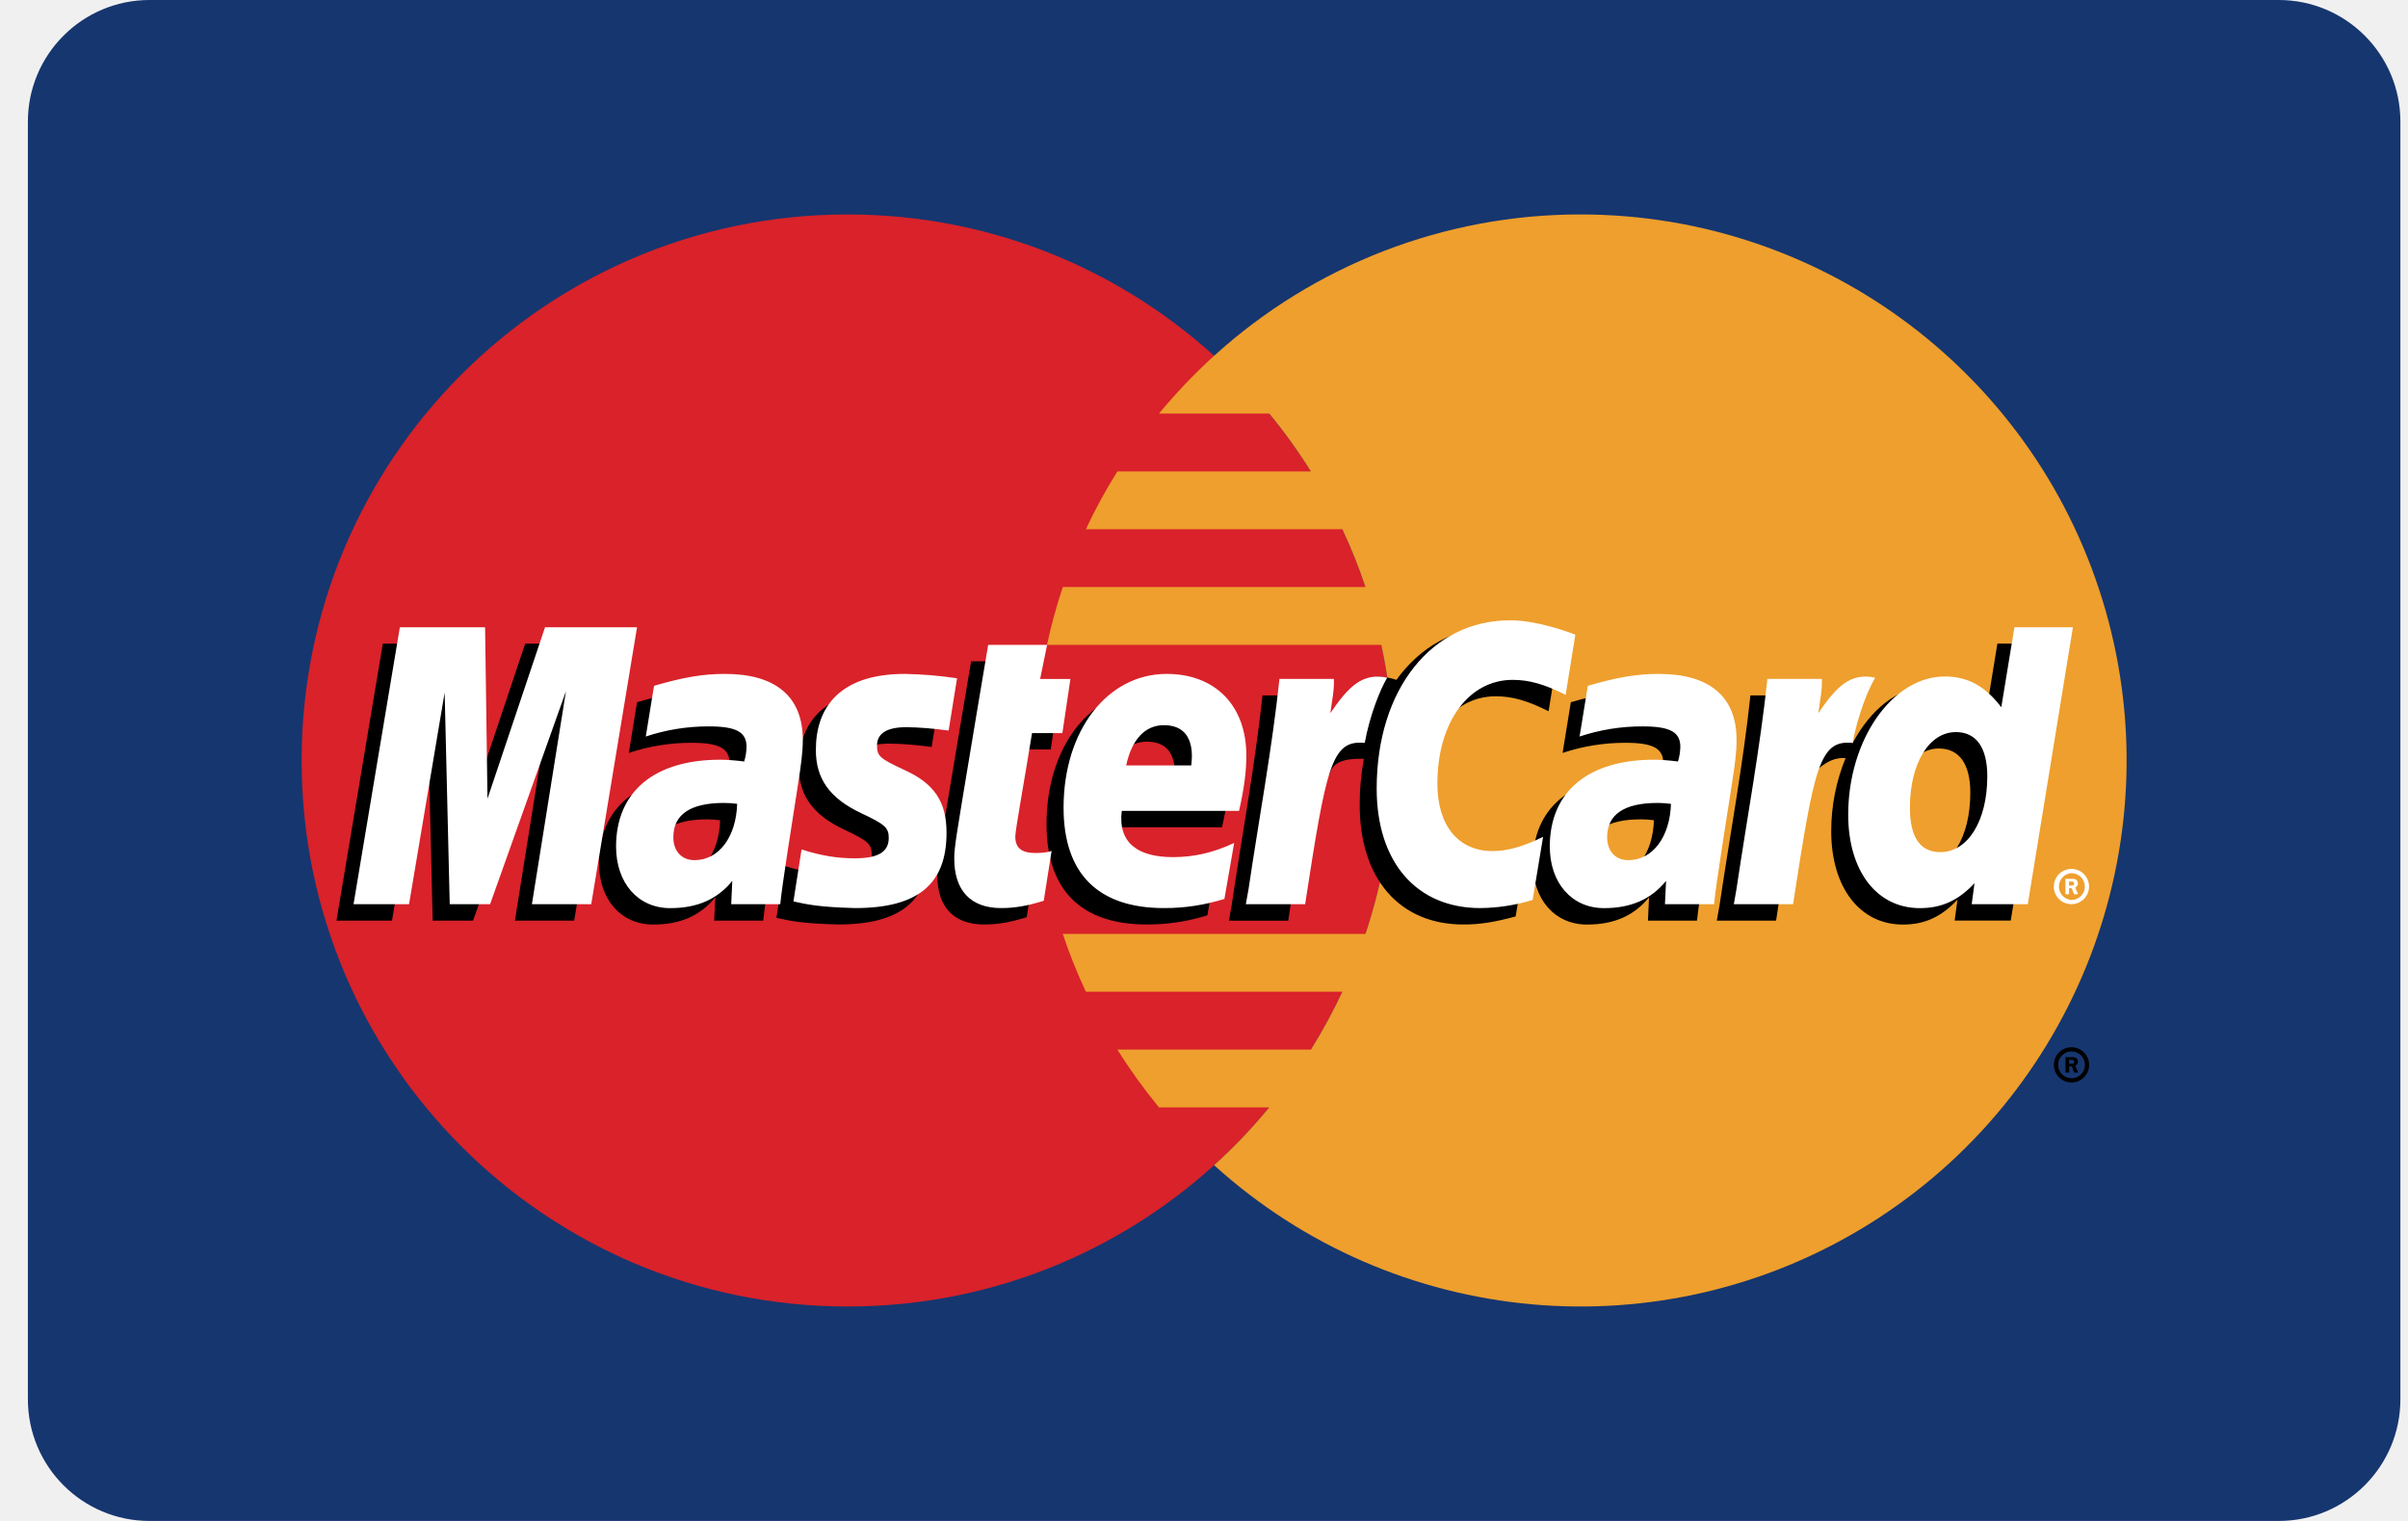
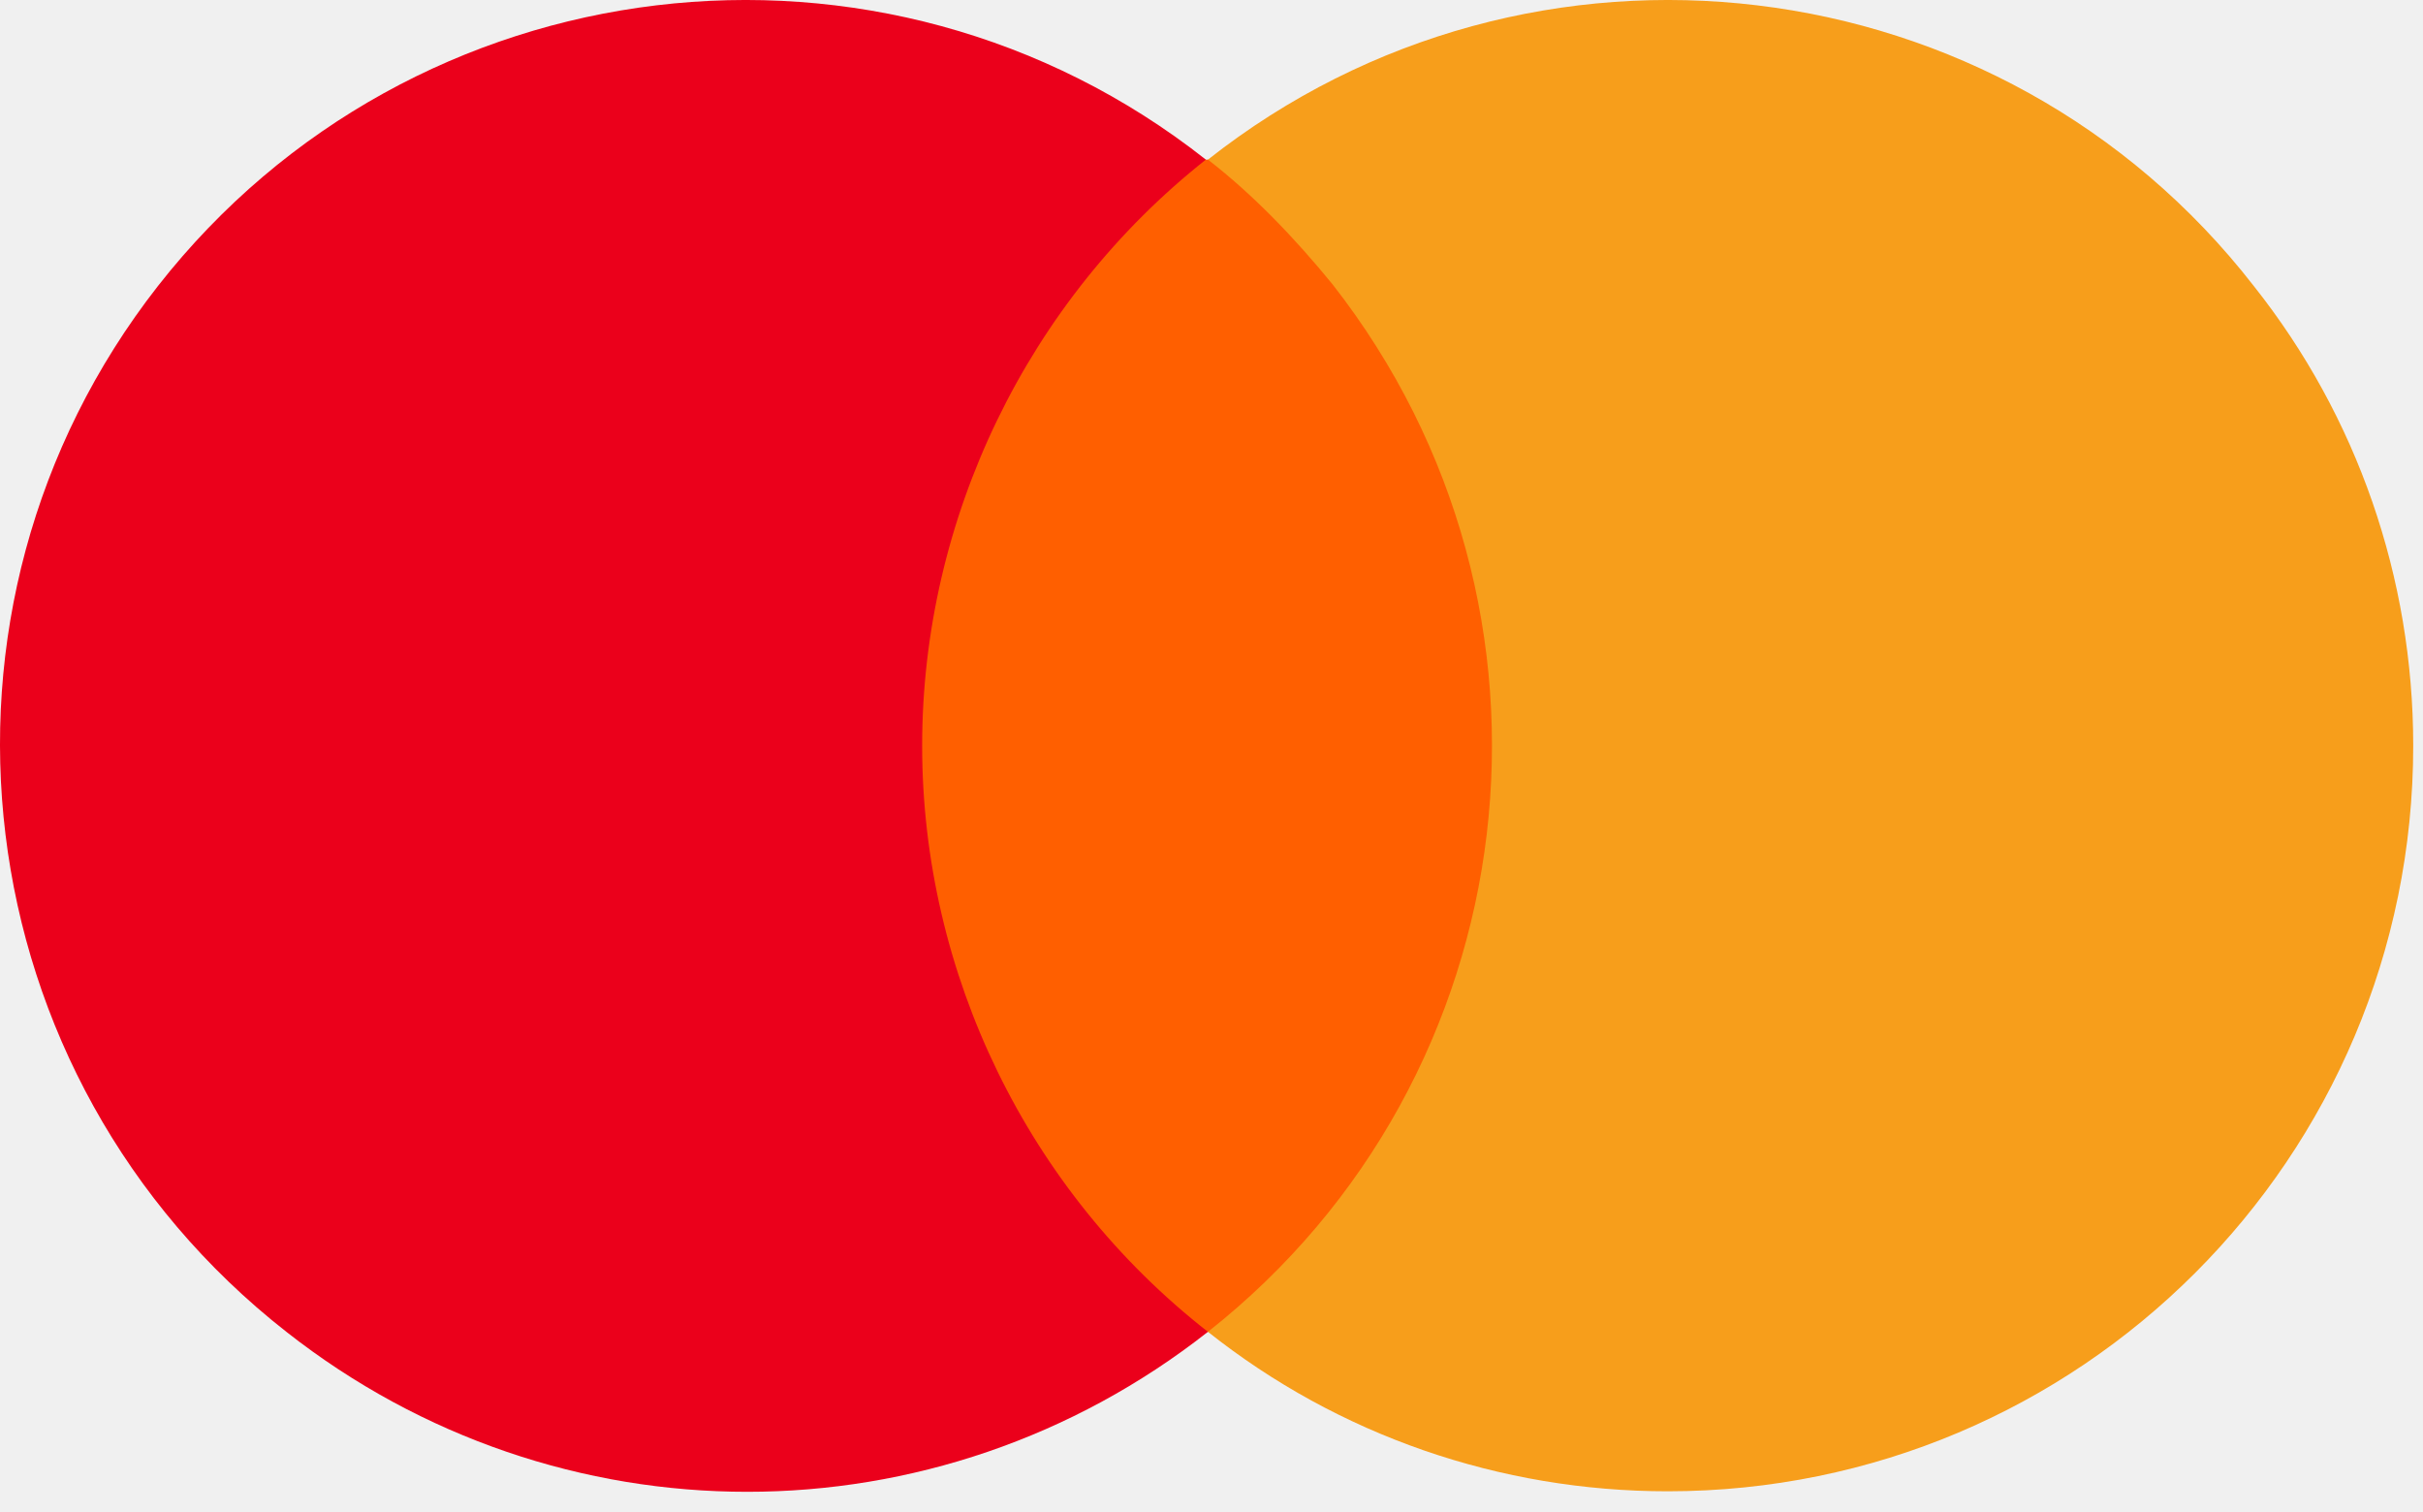
- <svg xmlns="http://www.w3.org/2000/svg" width="38" height="24" fill="none">
-   <g clip-path="url(#clip0)">
-     <path d="M2.36 0h33.6c1.06 0 1.92.86 1.92 1.92v20.16c0 1.06-.86 1.92-1.92 1.92H2.36a1.92 1.92 0 01-1.92-1.92V1.92C.44.86 1.3 0 2.36 0z" fill="#16366F" />
-     <path d="M21.992 12a8.616 8.616 0 01-8.616 8.616 8.616 8.616 0 010-17.232A8.617 8.617 0 0121.992 12z" fill="#D9222A" />
-     <path d="M24.944 3.384a8.585 8.585 0 00-5.784 2.23 8.76 8.76 0 00-.87.912h1.74c.239.29.458.595.657.913h-3.054c-.184.293-.35.598-.497.912h4.047c.14.297.261.601.365.912h-4.776c-.1.3-.184.604-.25.913h5.276a8.66 8.66 0 01-.25 4.561h-4.777c.104.31.226.616.365.912h4.047a8.636 8.636 0 01-.496.913h-3.054c.199.318.419.623.656.912h1.74c-.267.325-.557.63-.87.912a8.616 8.616 0 105.784-15.002" fill="#EE9F2D" />
-     <path d="M32.412 16.803a.278.278 0 11.556 0 .278.278 0 01-.556 0zm.278.212a.212.212 0 000-.424.211.211 0 000 .423zm-.038-.09h-.057v-.244h.104c.021 0 .043 0 .062.012.02.013.031.037.031.061a.067.067 0 01-.042.063l.045.108h-.063l-.038-.097h-.041v.097zm0-.139h.032c.012 0 .024.001.035-.004a.033.033 0 00.014-.028.03.03 0 00-.014-.025c-.01-.006-.026-.005-.036-.005h-.03v.063zm-21.288-3.843a1.574 1.574 0 00-.208-.014c-.53 0-.799.182-.799.54 0 .222.131.363.335.363.381 0 .656-.363.672-.889zm.68 1.584h-.774l.018-.368c-.237.291-.552.43-.98.43-.508 0-.856-.397-.856-.972 0-.865.605-1.37 1.643-1.37.106 0 .242.01.381.028a.87.87 0 00.037-.23c0-.236-.163-.324-.6-.324a3.1 3.1 0 00-.99.16l.13-.8c.465-.136.773-.188 1.119-.188.803 0 1.228.361 1.228 1.043.001.182-.029.408-.076.704-.081.515-.255 1.618-.28 1.887zm-2.983 0h-.935l.535-3.36-1.196 3.36h-.637l-.08-3.34-.562 3.34H5.31l.731-4.37h1.345l.082 2.446.82-2.446h1.496l-.723 4.37zm17.04-1.584a1.569 1.569 0 00-.21-.014c-.53 0-.798.182-.798.54 0 .222.131.363.335.363.381 0 .656-.363.672-.889zm.68 1.584h-.775l.017-.368c-.236.291-.552.43-.98.43-.507 0-.854-.397-.854-.972 0-.865.604-1.37 1.642-1.37.106 0 .242.01.38.028a.873.873 0 00.038-.23c0-.236-.163-.324-.6-.324a3.106 3.106 0 00-.99.16l.13-.8c.466-.136.773-.188 1.118-.188.804 0 1.23.361 1.229 1.043.001.182-.029.408-.076.704-.08.515-.255 1.618-.28 1.887zm-10.579-.054c-.256.08-.455.115-.672.115-.478 0-.739-.274-.739-.78-.007-.157.069-.57.128-.948.054-.332.406-2.425.406-2.425h.93l-.109.538h.562l-.127.854h-.564c-.108.676-.262 1.518-.263 1.63 0 .183.097.263.32.263.106 0 .189-.011.252-.034l-.124.787zm2.85-.029a3.17 3.17 0 01-.953.144c-1.041 0-1.584-.544-1.584-1.585 0-1.215.69-2.11 1.628-2.11.766 0 1.256.501 1.256 1.287 0 .26-.034.515-.115.874h-1.851c-.063.515.267.73.808.73a2.2 2.2 0 00.966-.224l-.154.884zm-.522-2.107c.005-.074.099-.634-.432-.634-.296 0-.508.226-.595.634h1.027zm-5.924-.24c0 .449.218.759.713.992.378.178.437.23.437.392 0 .222-.167.322-.537.322-.28 0-.539-.044-.838-.14l-.129.82c.213.047.402.09.974.105.987 0 1.442-.375 1.442-1.188 0-.488-.19-.775-.659-.99-.392-.18-.437-.22-.437-.386 0-.192.155-.29.458-.29.183 0 .434.02.672.053l.133-.824a6.341 6.341 0 00-.823-.07c-1.047 0-1.409.547-1.406 1.203zm10.996-1.11c.26 0 .503.068.836.236l.153-.949c-.137-.053-.62-.37-1.028-.37-.626 0-1.155.311-1.527.824-.543-.18-.766.184-1.04.546l-.243.056c.019-.119.035-.237.03-.357h-.86c-.117 1.1-.325 2.214-.487 3.315l-.043.24h.936c.156-1.016.242-1.665.294-2.105l.352-.196c.053-.196.218-.262.548-.254-.044.24-.067.484-.066.729 0 1.162.627 1.886 1.634 1.886.26 0 .482-.034.827-.127l.165-.997c-.31.153-.565.225-.795.225-.544 0-.873-.402-.873-1.065 0-.962.49-1.637 1.188-1.637z" fill="#000" />
-     <path d="M9.33 14.268h-.936l.537-3.36-1.197 3.36h-.637l-.08-3.34-.562 3.34h-.876l.731-4.37h1.345l.038 2.705.908-2.705h1.452l-.723 4.37z" fill="#fff" />
-     <path d="M31.52 10.157l-.206 1.263c-.256-.337-.531-.58-.894-.58-.472 0-.902.357-1.183.884-.391-.081-.796-.22-.796-.22v.004c.031-.294.044-.474.04-.535h-.858c-.117 1.1-.325 2.214-.488 3.316l-.043.238h.936c.126-.82.223-1.502.294-2.042.32-.289.48-.54.803-.524a3.046 3.046 0 00-.227 1.153c0 .888.45 1.475 1.13 1.475.343 0 .606-.119.862-.393l-.044.33h.885l.712-4.37h-.922zm-1.169 3.549c-.318 0-.48-.236-.48-.7 0-.7.302-1.195.726-1.195.322 0 .496.245.496.697 0 .704-.306 1.198-.742 1.198z" fill="#000" />
-     <path d="M11.633 12.684a1.557 1.557 0 00-.208-.014c-.53 0-.799.182-.799.54 0 .222.131.363.335.363.381 0 .656-.363.672-.889zm.68 1.584h-.774l.017-.368c-.236.29-.552.43-.98.43-.507 0-.854-.396-.854-.972 0-.865.604-1.37 1.642-1.37.106 0 .242.01.38.028a.874.874 0 00.037-.23c0-.236-.162-.324-.6-.324a3.124 3.124 0 00-.99.16l.13-.8c.466-.136.774-.188 1.12-.188.803 0 1.228.361 1.228 1.042.001.183-.03.409-.076.704-.081.515-.256 1.62-.28 1.888zm12.547-4.253l-.153.95c-.334-.169-.576-.237-.836-.237-.698 0-1.188.675-1.188 1.637 0 .663.33 1.065.873 1.065.23 0 .485-.072.795-.225l-.165.996a2.916 2.916 0 01-.826.128c-1.007 0-1.635-.724-1.635-1.886 0-1.563.867-2.655 2.107-2.655.408 0 .89.173 1.028.227zm1.51 2.67a1.553 1.553 0 00-.21-.015c-.53 0-.798.182-.798.54 0 .222.131.363.335.363.381 0 .656-.363.672-.889zm.68 1.583h-.776l.018-.368c-.236.29-.552.43-.98.43-.507 0-.855-.396-.855-.972 0-.865.605-1.37 1.643-1.37.106 0 .242.01.38.028a.882.882 0 00.037-.23c0-.236-.162-.324-.6-.324a3.125 3.125 0 00-.99.16l.13-.8c.466-.136.774-.188 1.12-.188.803 0 1.229.361 1.227 1.042.002.183-.028.409-.075.704-.081.515-.256 1.62-.28 1.888zm-10.579-.054c-.256.08-.456.115-.672.115-.478 0-.74-.274-.74-.78-.006-.158.07-.57.13-.948.053-.332.405-2.425.405-2.425h.93l-.11.538h.478l-.127.854h-.479c-.108.676-.262 1.517-.264 1.63 0 .183.098.262.32.262.107 0 .19-.01.253-.033l-.124.787zm2.85-.029c-.318.098-.627.145-.953.144-1.041 0-1.584-.544-1.584-1.585 0-1.216.69-2.11 1.627-2.11.767 0 1.257.5 1.257 1.287 0 .26-.034.515-.115.874h-1.851c-.063.515.267.73.808.73.332 0 .633-.068.966-.224l-.154.884zm-.522-2.107c.006-.074.099-.635-.433-.635-.296 0-.507.227-.594.635H18.8zm-5.924-.24c0 .449.218.759.712.992.379.178.438.23.438.392 0 .222-.168.322-.537.322-.28 0-.54-.044-.839-.14l-.128.82c.212.047.402.09.973.105.988 0 1.443-.375 1.443-1.187 0-.489-.19-.775-.66-.99-.391-.181-.437-.22-.437-.387 0-.192.156-.29.458-.29.184 0 .434.02.672.053l.133-.825a6.332 6.332 0 00-.823-.069c-1.046 0-1.408.546-1.405 1.204zM32 14.268h-.885l.044-.331c-.257.274-.52.393-.863.393-.68 0-1.13-.587-1.13-1.475 0-1.183.698-2.18 1.523-2.18.362 0 .637.149.893.485l.207-1.262h.923L32 14.268zm-1.38-.822c.435 0 .741-.493.741-1.197 0-.452-.174-.697-.495-.697-.425 0-.726.495-.726 1.194 0 .465.161.7.48.7zm-2.729-2.732c-.117 1.1-.325 2.214-.488 3.315l-.042.239h.935c.335-2.174.416-2.598.94-2.545.084-.445.24-.834.356-1.03-.392-.082-.611.14-.897.56.022-.182.064-.359.055-.54h-.859zm-7.7 0c-.117 1.1-.325 2.214-.488 3.315l-.043.239h.936c.335-2.174.415-2.598.94-2.545.084-.445.24-.834.355-1.03-.391-.082-.61.14-.897.56.023-.182.064-.359.056-.54h-.859zm12.22 3.275a.278.278 0 11.556 0 .278.278 0 01-.557 0zm.278.212a.211.211 0 000-.423.212.212 0 000 .423zm-.038-.09h-.057v-.244h.103c.022 0 .044 0 .063.012.02.014.031.037.031.061a.067.067 0 01-.043.064l.045.107h-.063l-.037-.096h-.042v.096zm0-.138h.031c.012 0 .025 0 .035-.005a.033.033 0 00.015-.028c0-.01-.006-.02-.014-.025-.01-.006-.026-.004-.037-.004h-.03v.062z" fill="#fff" />
-   </g>
-   <defs>
-     <clipPath id="clip0">
-       <path fill="#fff" d="M.44 0h37.44v24H.44z" />
-     </clipPath>
-   </defs>
+ <svg xmlns="http://www.w3.org/2000/svg" width="117" height="73" viewBox="0 0 117 73" fill="none">
+   <path d="M74.028 7.708H42.528V64.308H74.028V7.708Z" fill="#FF5F00" />
+   <path d="M44.528 36.008C44.528 25.008 49.628 14.508 58.228 7.708C42.628 -4.592 19.928 -1.892 7.628 13.808C-4.572 29.408 -1.872 52.008 13.828 64.308C26.928 74.608 45.228 74.608 58.328 64.308C49.628 57.508 44.528 47.008 44.528 36.008Z" fill="#EB001B" />
+   <path d="M116.528 36.008C116.528 55.908 100.428 72.008 80.528 72.008C72.428 72.008 64.628 69.308 58.328 64.308C73.928 52.008 76.628 29.408 64.328 13.708C62.528 11.508 60.528 9.408 58.328 7.708C73.928 -4.592 96.628 -1.892 108.828 13.808C113.828 20.108 116.528 27.908 116.528 36.008Z" fill="#F79E1B" />
</svg>
